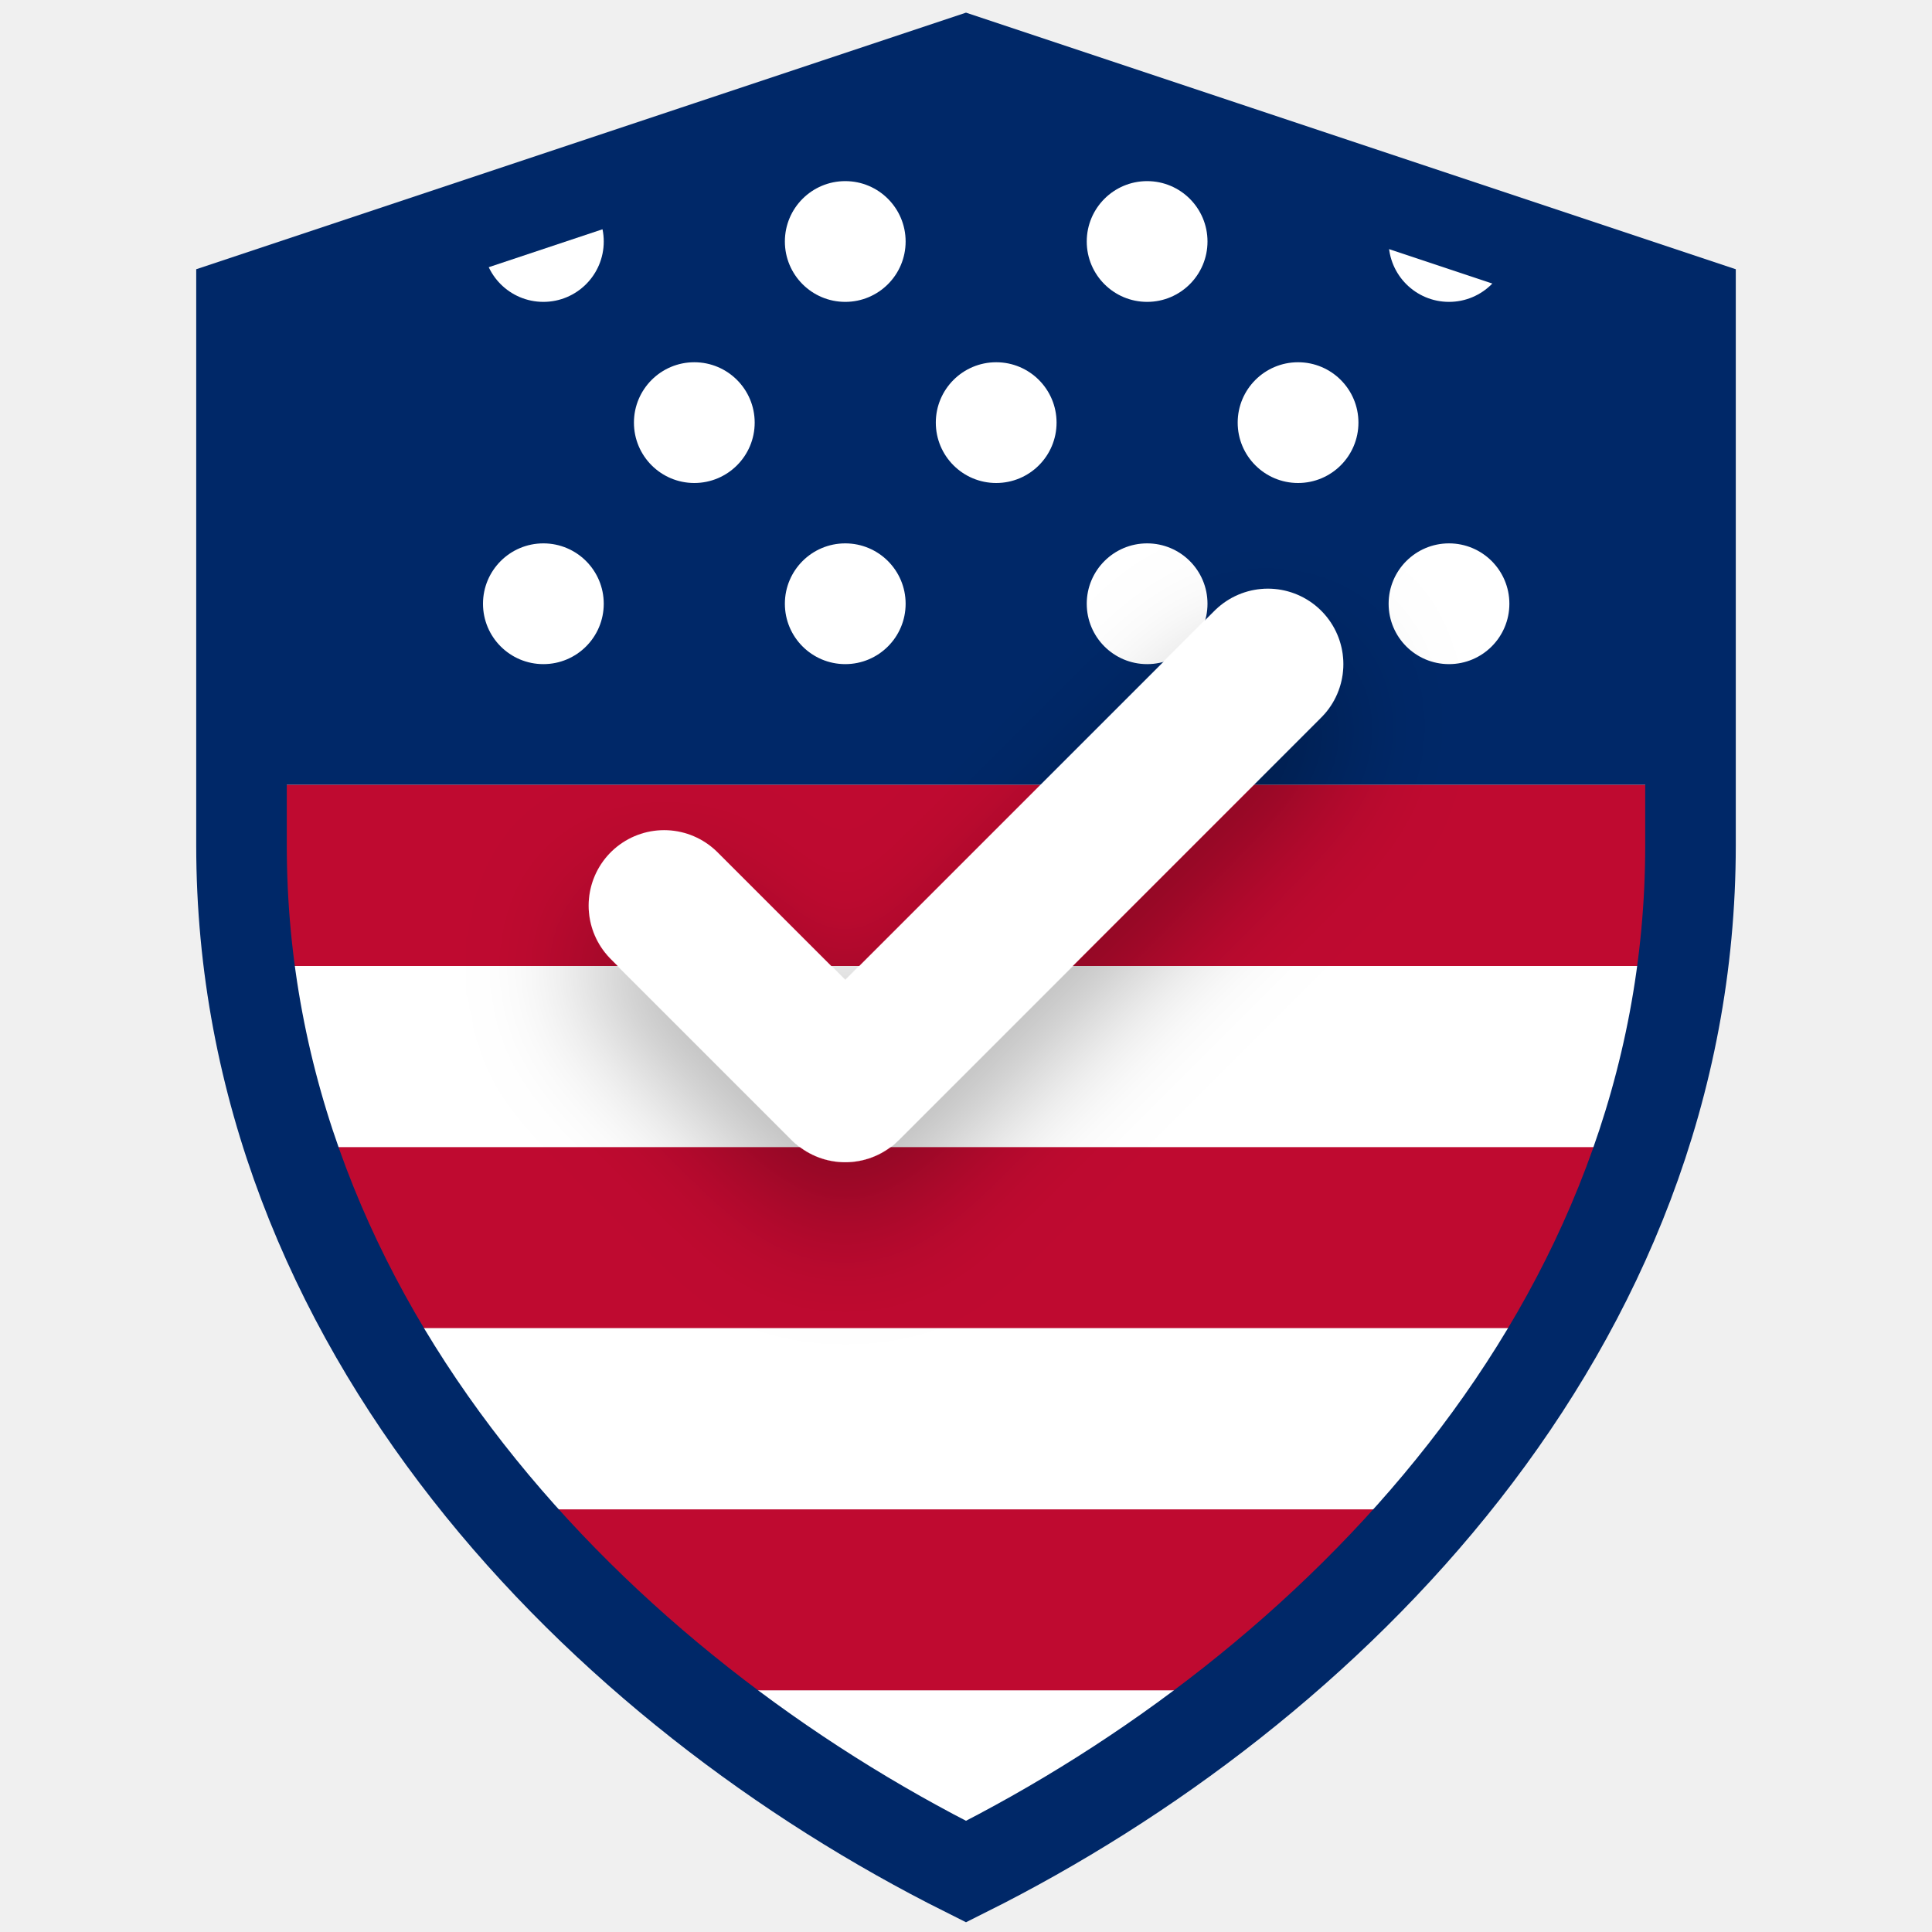
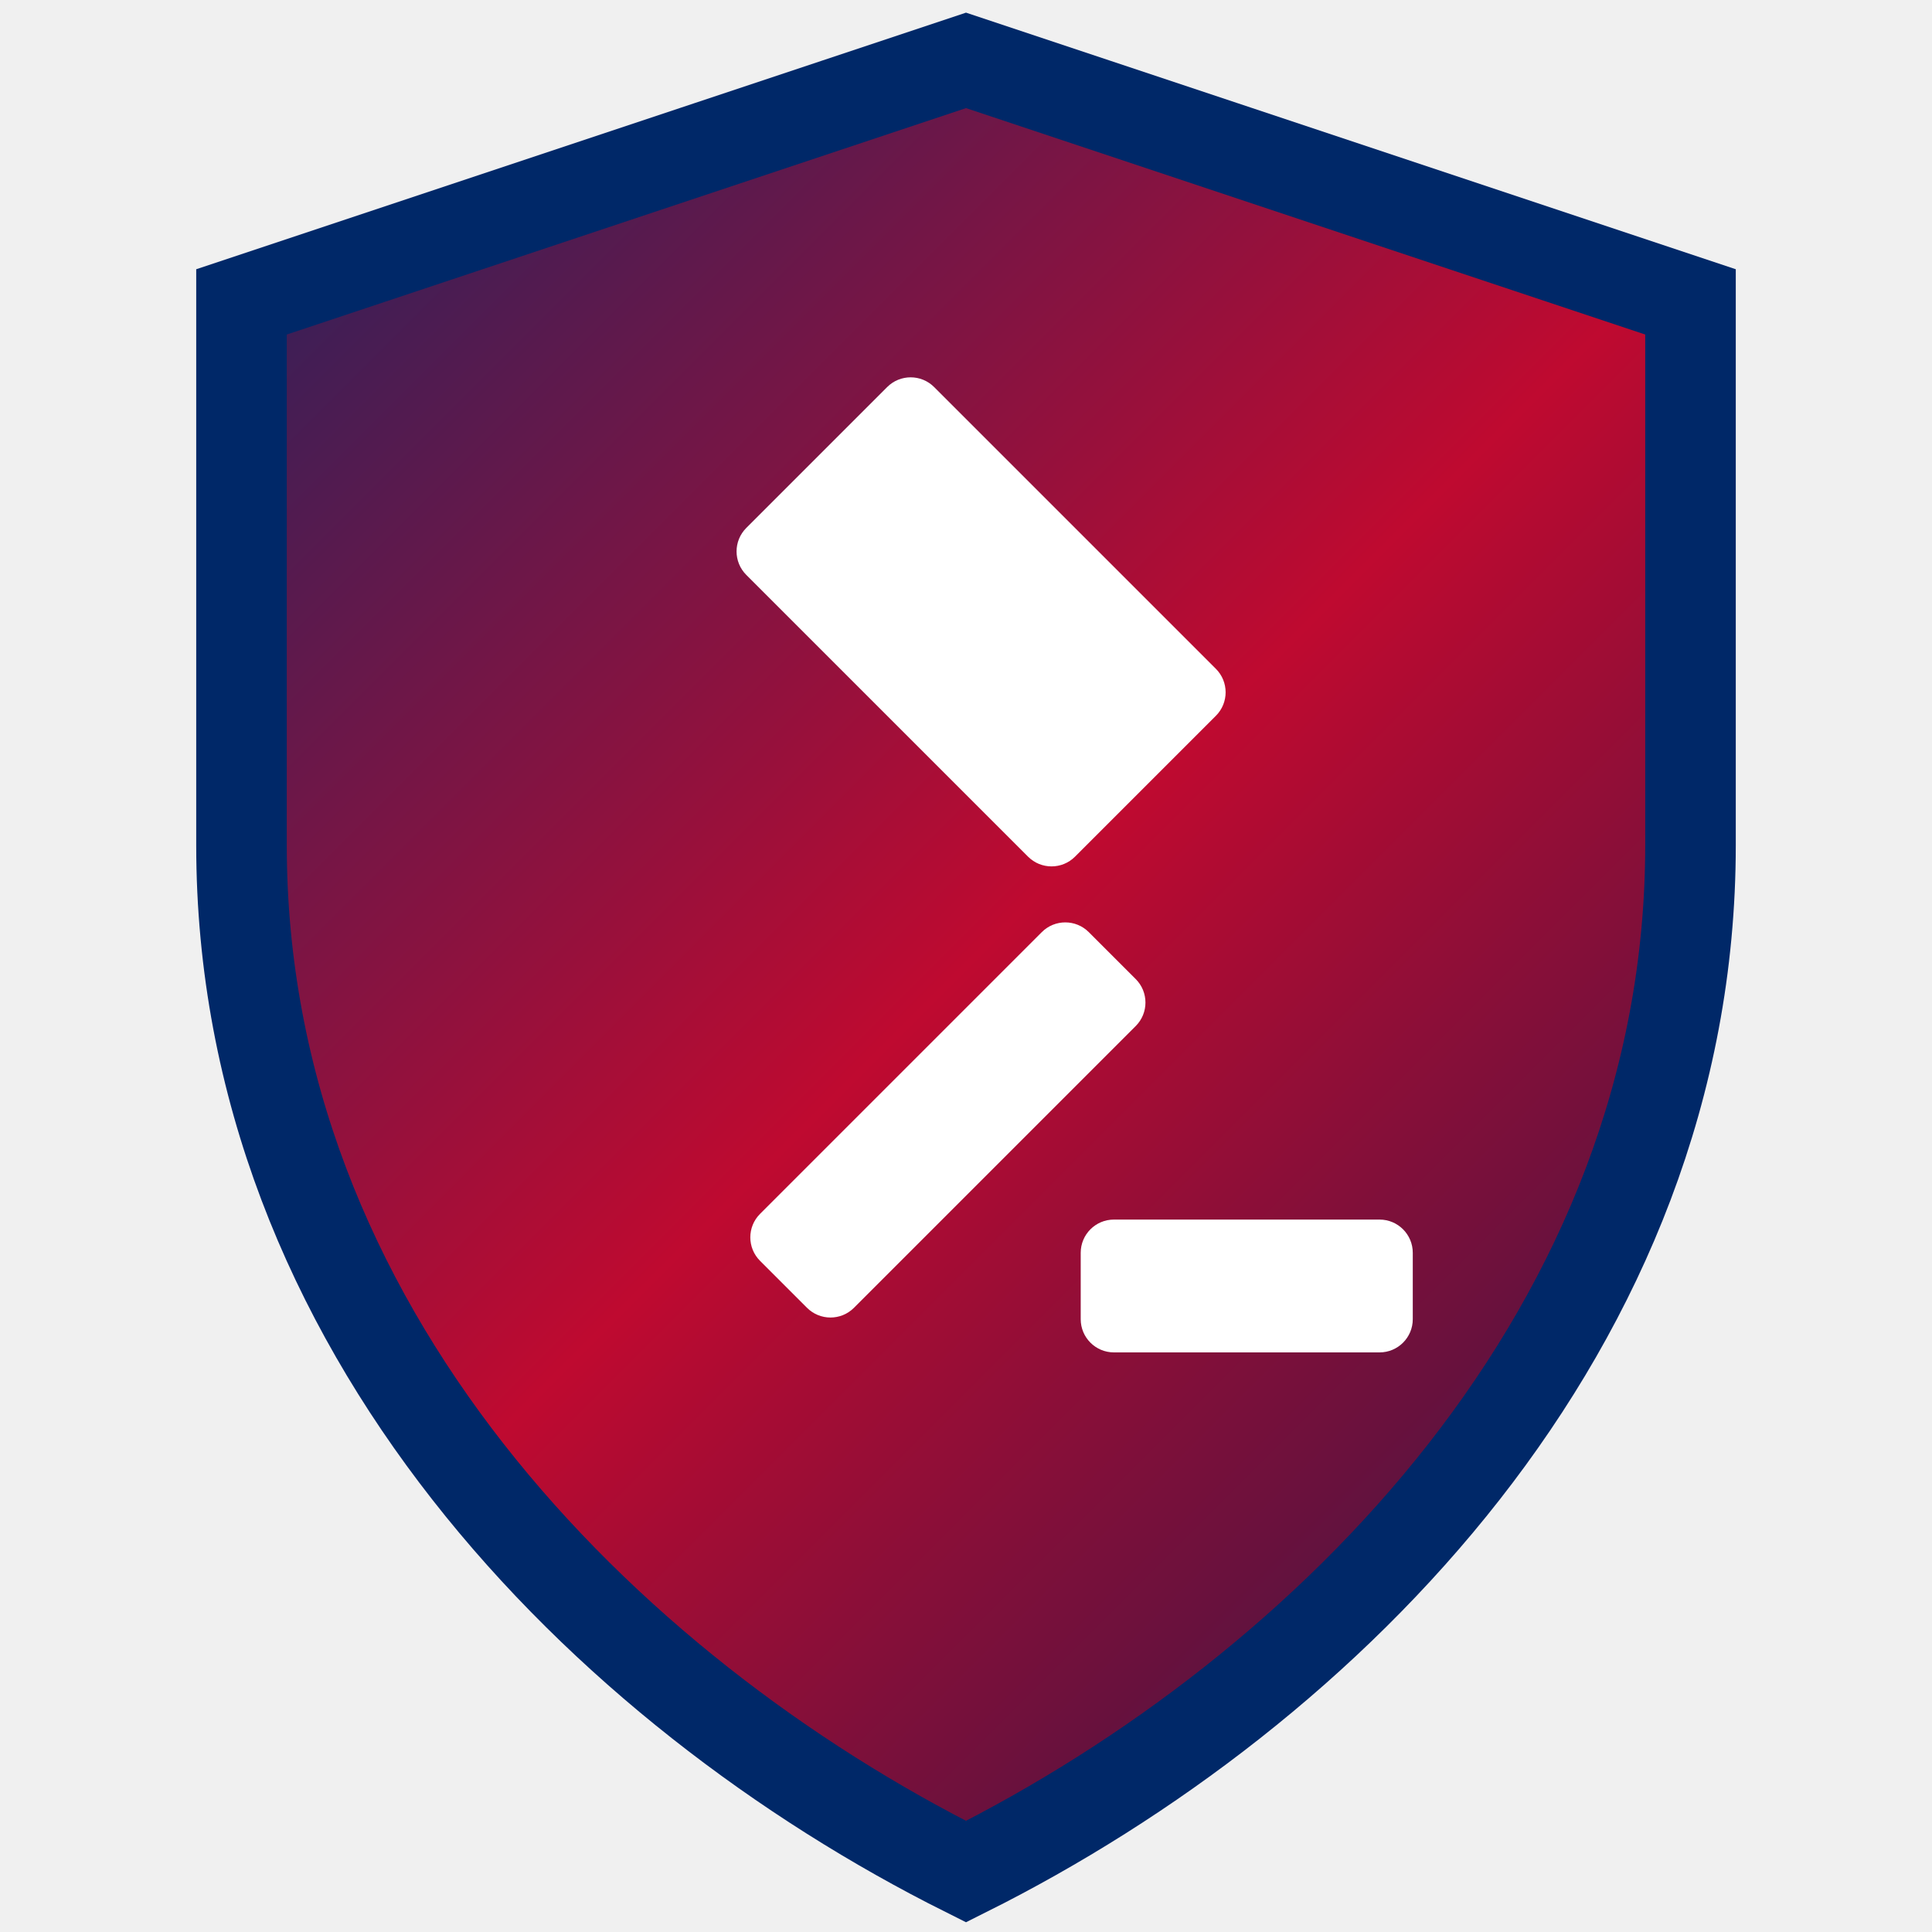
<svg xmlns="http://www.w3.org/2000/svg" viewBox="0 0 32 32">
  <defs>
+     <linearGradient id="shieldGradient" x1="0%" y1="0%" x2="100%" y2="100%">
+       <stop offset="0%" style="stop-color:#002868" />
+       <stop offset="50%" style="stop-color:#BF0A30" />
+       <stop offset="100%" style="stop-color:#001a4d" />
+     </linearGradient>
    <clipPath id="shield">
      <path d="M16 1 L28 5 L28 14 C28 22 22 28 16 31 C10 28 4 22 4 14 L4 5 Z" />
    </clipPath>
  </defs>
  <g clip-path="url(#shield)">
-     <rect x="4" y="1" width="24" height="12" fill="#002868" />
-     <rect x="4" y="13" width="24" height="3" fill="#BF0A30" />
-     <rect x="4" y="16" width="24" height="3" fill="#FFFFFF" />
-     <rect x="4" y="19" width="24" height="3" fill="#BF0A30" />
-     <rect x="4" y="22" width="24" height="3" fill="#FFFFFF" />
-     <rect x="4" y="25" width="24" height="3" fill="#BF0A30" />
-     <rect x="4" y="28" width="24" height="4" fill="#FFFFFF" />
-     <g fill="#FFFFFF">
-       <circle cx="9" cy="4" r="1" />
-       <circle cx="14" cy="4" r="1" />
-       <circle cx="19" cy="4" r="1" />
-       <circle cx="24" cy="4" r="1" />
-       <circle cx="11.5" cy="7" r="1" />
-       <circle cx="16.5" cy="7" r="1" />
-       <circle cx="21.5" cy="7" r="1" />
-       <circle cx="9" cy="10" r="1" />
-       <circle cx="14" cy="10" r="1" />
-       <circle cx="19" cy="10" r="1" />
-       <circle cx="24" cy="10" r="1" />
-     </g>
+     <rect x="0" y="0" width="32" height="32" fill="url(#shieldGradient)" />
  </g>
  <path d="M16 1 L28 5 L28 14 C28 22 22 28 16 31 C10 28 4 22 4 14 L4 5 Z" fill="none" stroke="#002868" stroke-width="1.5" />
-   <path d="M11 15 L14 18 L21 11" fill="none" stroke="#FFFFFF" stroke-width="2.5" stroke-linecap="round" stroke-linejoin="round" filter="drop-shadow(0 1px 1px rgba(0,0,0,0.3))" />
+   <g fill="#FFFFFF" transform="translate(8, 7) scale(0.55)">
+     <rect x="8" y="2" width="14" height="8" rx="1" transform="rotate(45, 15, 6)" />
+     <rect x="12" y="14" width="4" height="14" rx="1" transform="rotate(45, 14, 21)" />
+     <rect x="18" y="24" width="10" height="4" rx="1" />
+   </g>
</svg>
